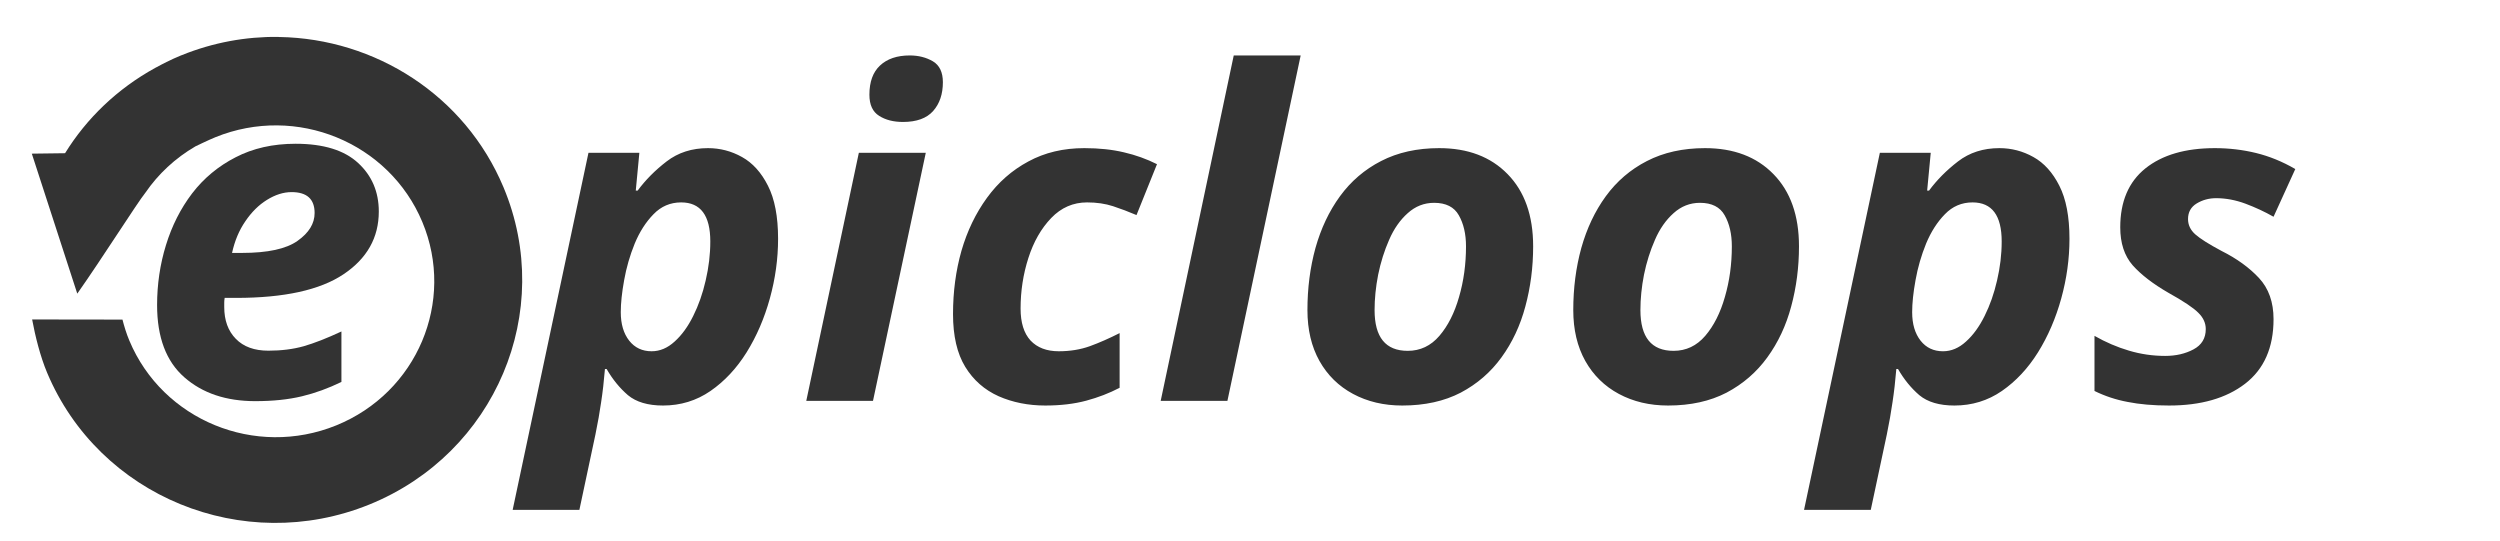
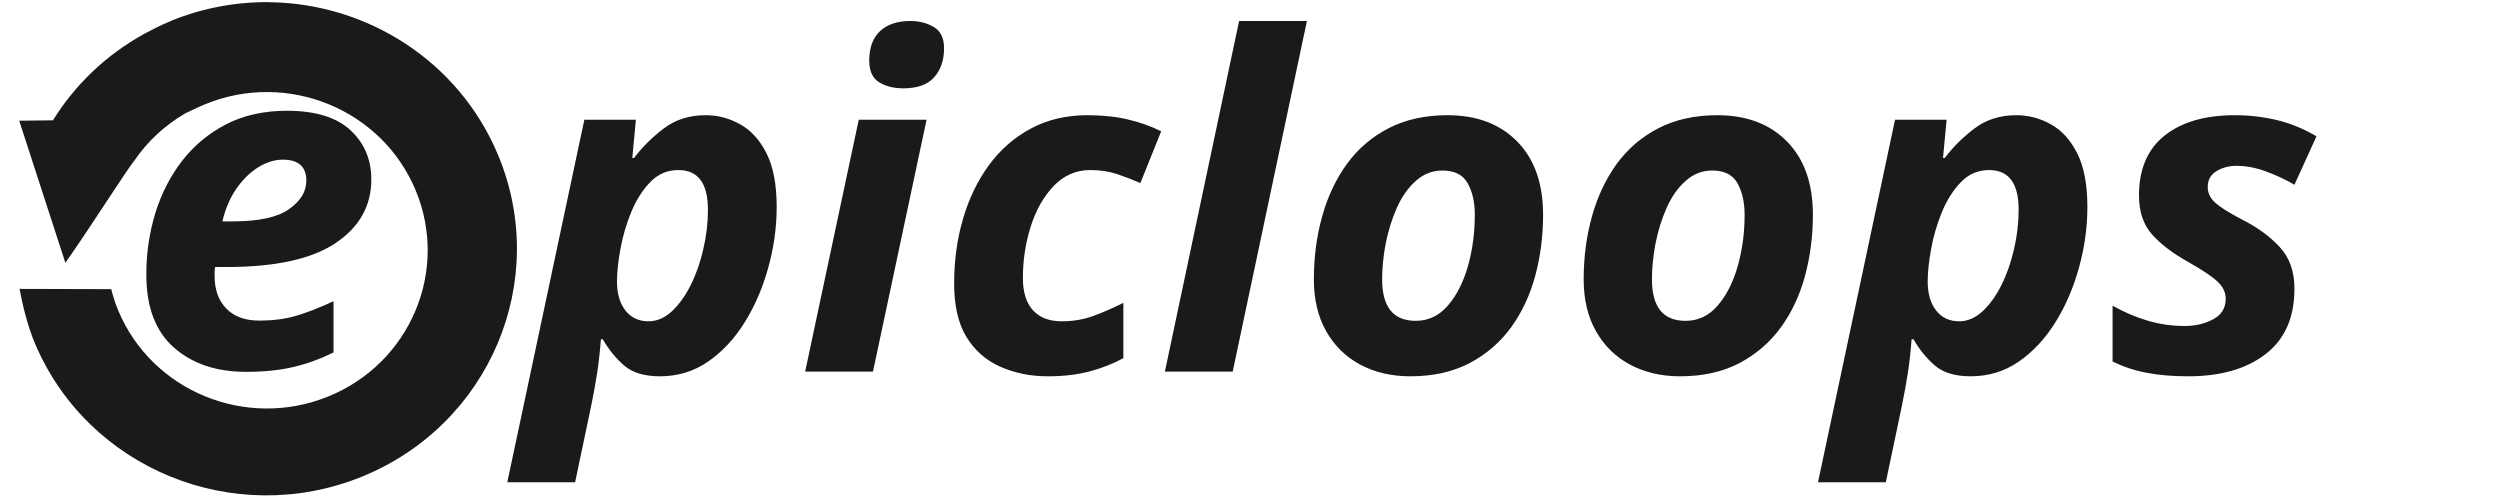
- <svg xmlns="http://www.w3.org/2000/svg" width="185" height="40" id="svg3169" version="1.1">
+ <svg xmlns="http://www.w3.org/2000/svg" width="250" height="50" id="svg3169" version="1.1">
  <defs id="defs3171" />
-   <g id="layer2" transform="translate(0,-1012.362)" />
-   <g id="layer1" transform="translate(0,-1012.362)">
-     <path d="m 20.678,1015.109 c -0.029,0 -0.051,-0.017 -0.08,-0.016 -2.386,-0.028 -4.817,0.405 -7.159,1.355 -0.006,0 -0.014,0.01 -0.021,0.01 -0.003,0 -0.006,0 -0.011,0 -0.372,0.151 -0.73,0.317 -1.084,0.493 -0.248,0.12 -0.488,0.249 -0.73,0.379 -0.037,0.02 -0.077,0.039 -0.113,0.059 l 0.002,0 c -2.808,1.544 -5.077,3.736 -6.667,6.311 l -2.461,0.032 3.364,10.36 c 1.865,-2.648 4.454,-6.749 5.043,-7.472 0.943,-1.373 2.195,-2.552 3.708,-3.431 0,0 0.965,-0.468 1.477,-0.676 5.985,-2.427 12.837,0.38 15.304,6.27 2.466,5.89 -0.388,12.633 -6.372,15.059 -5.985,2.427 -12.836,-0.379 -15.304,-6.27 -0.216,-0.514 -0.376,-1.036 -0.511,-1.56 l -6.685,-0.01 c 0.227,1.228 0.597,2.72 1.1,3.921 3.844,9.182 14.522,13.557 23.852,9.774 9.329,-3.783 13.776,-14.292 9.931,-23.472 -2.863,-6.838 -9.518,-11.003 -16.582,-11.125" style="fill:#333333;fill-opacity:1;fill-rule:nonzero;stroke:none;display:inline" id="path3112" />
-     <text xml:space="preserve" style="font-size:33.625px;font-style:italic;font-variant:normal;font-weight:800;font-stretch:normal;line-height:125%;letter-spacing:0px;word-spacing:0px;fill:#333333;fill-opacity:1;stroke:none;font-family:Centrale Sans Rounded;-inkscape-font-specification:Centrale Sans Rounded Ultra-Bold Italic" x="39.046" y="1042.027" id="text3205">
-       <tspan id="tspan3207" x="39.046" y="1042.027">picloops</tspan>
+   <g id="layer2" transform="translate(0,-1002.362)" />
+   <g id="layer1" transform="translate(0,-1002.362)">
+     <path d="m 27.054,1002.603 c -0.039,0 -0.07,-0.026 -0.109,-0.026 -3.273,-0.036 -6.606,0.556 -9.819,1.859 -0.009,0 -0.019,0.026 -0.028,0.026 -0.004,0 -0.009,0 -0.015,0 -0.51,0.209 -1.001,0.435 -1.487,0.675 -0.34,0.168 -0.669,0.341 -1.002,0.52 -0.051,0.026 -0.106,0.054 -0.155,0.08 l 0.003,0 c -3.851,2.118 -6.963,5.124 -9.144,8.656 l -3.376,0.041 4.614,14.21 c 2.558,-3.633 6.109,-9.257 6.917,-10.248 1.294,-1.883 3.01,-3.5 5.086,-4.706 0,0 1.324,-0.642 2.025,-0.927 8.209,-3.329 17.606,0.522 20.989,8.599 3.382,8.078 -0.532,17.326 -8.739,20.653 -8.209,3.329 -17.606,-0.52 -20.99,-8.599 -0.296,-0.705 -0.516,-1.421 -0.701,-2.139 l -9.168,-0.026 c 0.311,1.685 0.819,3.73 1.509,5.378 5.272,12.594 19.918,18.594 32.713,13.405 12.795,-5.189 18.894,-19.601 13.621,-32.193 -3.927,-9.379 -13.054,-15.091 -22.743,-15.258" style="fill:#1a1a1a;fill-opacity:1;fill-rule:nonzero;stroke:none;display:inline" id="path3112" />
+     <text xml:space="preserve" style="font-size:46.118px;font-style:italic;font-variant:normal;font-weight:800;font-stretch:normal;line-height:125%;letter-spacing:0px;word-spacing:0px;fill:#1a1a1a;fill-opacity:1;stroke:none;font-family:Centrale Sans Rounded;-inkscape-font-specification:Centrale Sans Rounded Ultra-Bold Italic" x="52.248" y="1039.522" id="text3205">
+       <tspan id="tspan3207" x="52.248" y="1039.522">picloops</tspan>
    </text>
-     <text xml:space="preserve" style="font-size:33.625px;font-style:italic;font-variant:normal;font-weight:800;font-stretch:normal;line-height:125%;letter-spacing:0px;word-spacing:0px;fill:#333333;fill-opacity:1;stroke:none;font-family:Centrale Sans Rounded;-inkscape-font-specification:Centrale Sans Rounded Ultra-Bold Italic" x="10.141" y="1041.705" id="text3213">
-       <tspan id="tspan3215" x="10.141" y="1041.705">e</tspan>
+     <text xml:space="preserve" style="font-size:46.118px;font-style:italic;font-variant:normal;font-weight:800;font-stretch:normal;line-height:125%;letter-spacing:0px;word-spacing:0px;fill:#1a1a1a;fill-opacity:1;stroke:none;font-family:Centrale Sans Rounded;-inkscape-font-specification:Centrale Sans Rounded Ultra-Bold Italic" x="12.603" y="1039.08" id="text3213">
+       <tspan id="tspan3215" x="12.603" y="1039.08">e</tspan>
    </text>
  </g>
</svg>
